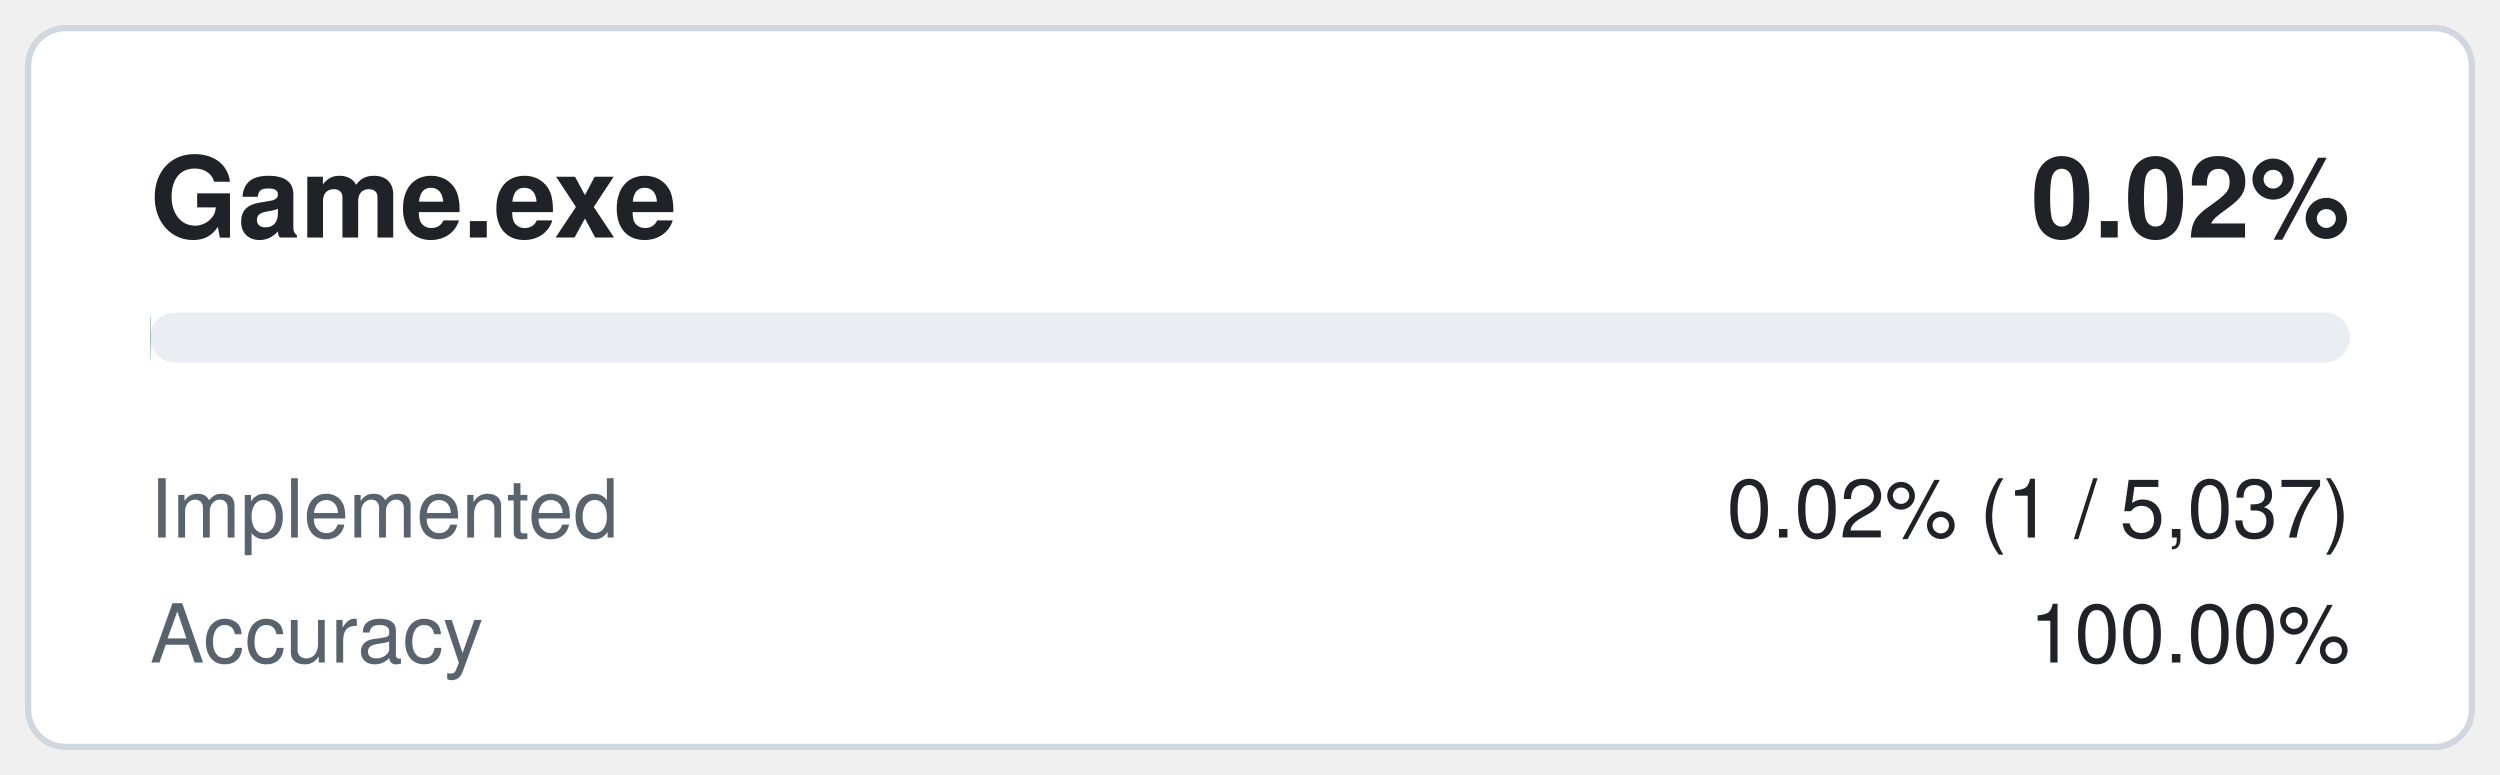
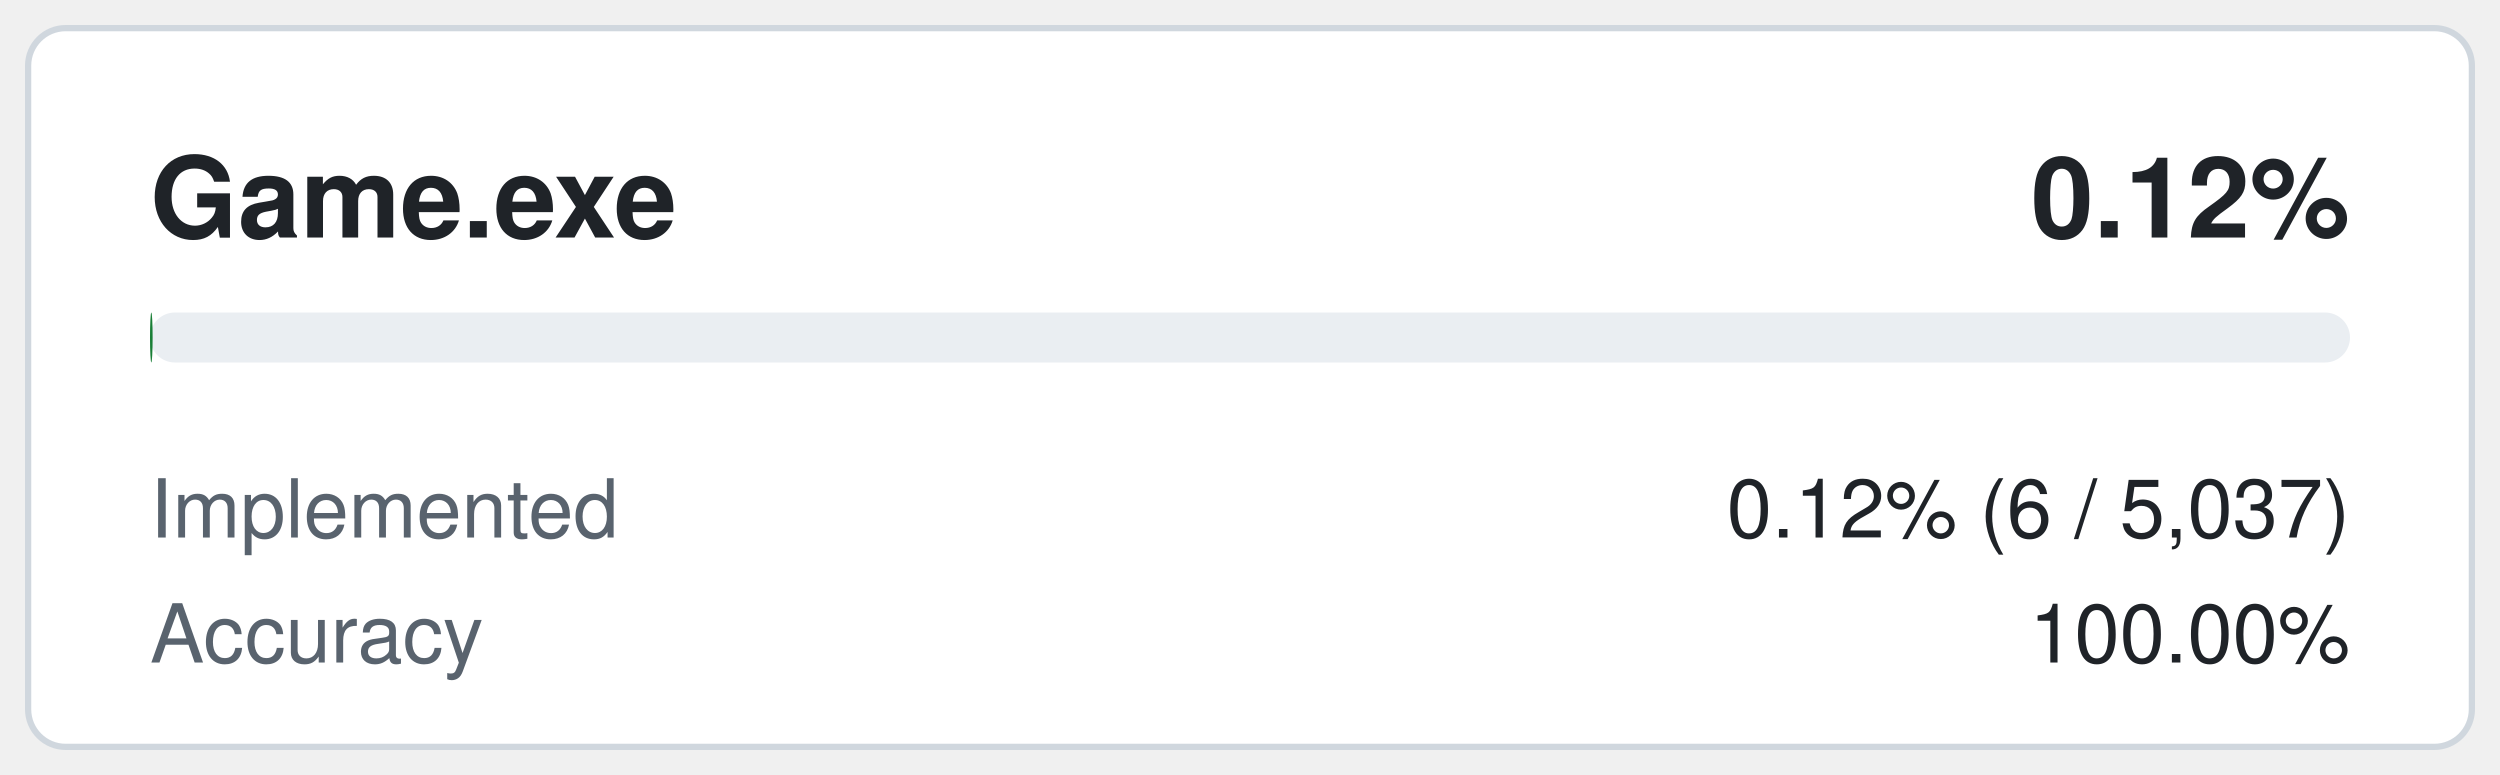
- <svg xmlns="http://www.w3.org/2000/svg" width="400" height="124" viewBox="0 0 400 124" role="img" aria-label="Game.exe: 0.02% decompiled">
+ <svg xmlns="http://www.w3.org/2000/svg" width="400" height="124" viewBox="0 0 400 124" role="img" aria-label="Game.exe: 0.12% decompiled">
  <style>
  .card { fill: #ffffff; stroke: #d0d7de; }
  .track { fill: #eaeef2; }
  .bar { fill: #1a7f37; }
  text { font-family: -apple-system, BlinkMacSystemFont, "Segoe UI", Helvetica, Arial, sans-serif; fill: #1f2328; font-variant-numeric: tabular-nums; }
  .muted { fill: #59636e; }
  @media (prefers-color-scheme: dark) {
    .card { fill: #0d1117; stroke: #3d444d; }
    .track { fill: #262c36; }
    .bar { fill: #3fb950; }
    text { fill: #f0f6fc; }
    .muted { fill: #9198a1; }
  }
</style>
  <rect class="card" x="4.5" y="4.5" width="391" height="115" rx="6" />
  <text x="24" y="38" font-size="18" font-weight="600">Game.exe</text>
-   <text x="376" y="38" font-size="18" font-weight="600" text-anchor="end">0.02%</text>
+   <text x="376" y="38" font-size="18" font-weight="600" text-anchor="end">0.12%</text>
  <rect class="track" x="24" y="50" width="352" height="8" rx="4" />
-   <rect class="bar" x="24" y="50" width="0.07" height="8" rx="4" />
+   <rect class="bar" x="24" y="50" width="0.42" height="8" rx="4" />
  <text class="muted" x="24" y="86" font-size="13">Implemented</text>
-   <text x="376" y="86" font-size="13" text-anchor="end">0.02% (1 / 5,037)</text>
+   <text x="376" y="86" font-size="13" text-anchor="end">0.12% (6 / 5,037)</text>
  <text class="muted" x="24" y="106" font-size="13">Accuracy</text>
  <text x="376" y="106" font-size="13" text-anchor="end">100.00%</text>
</svg>
